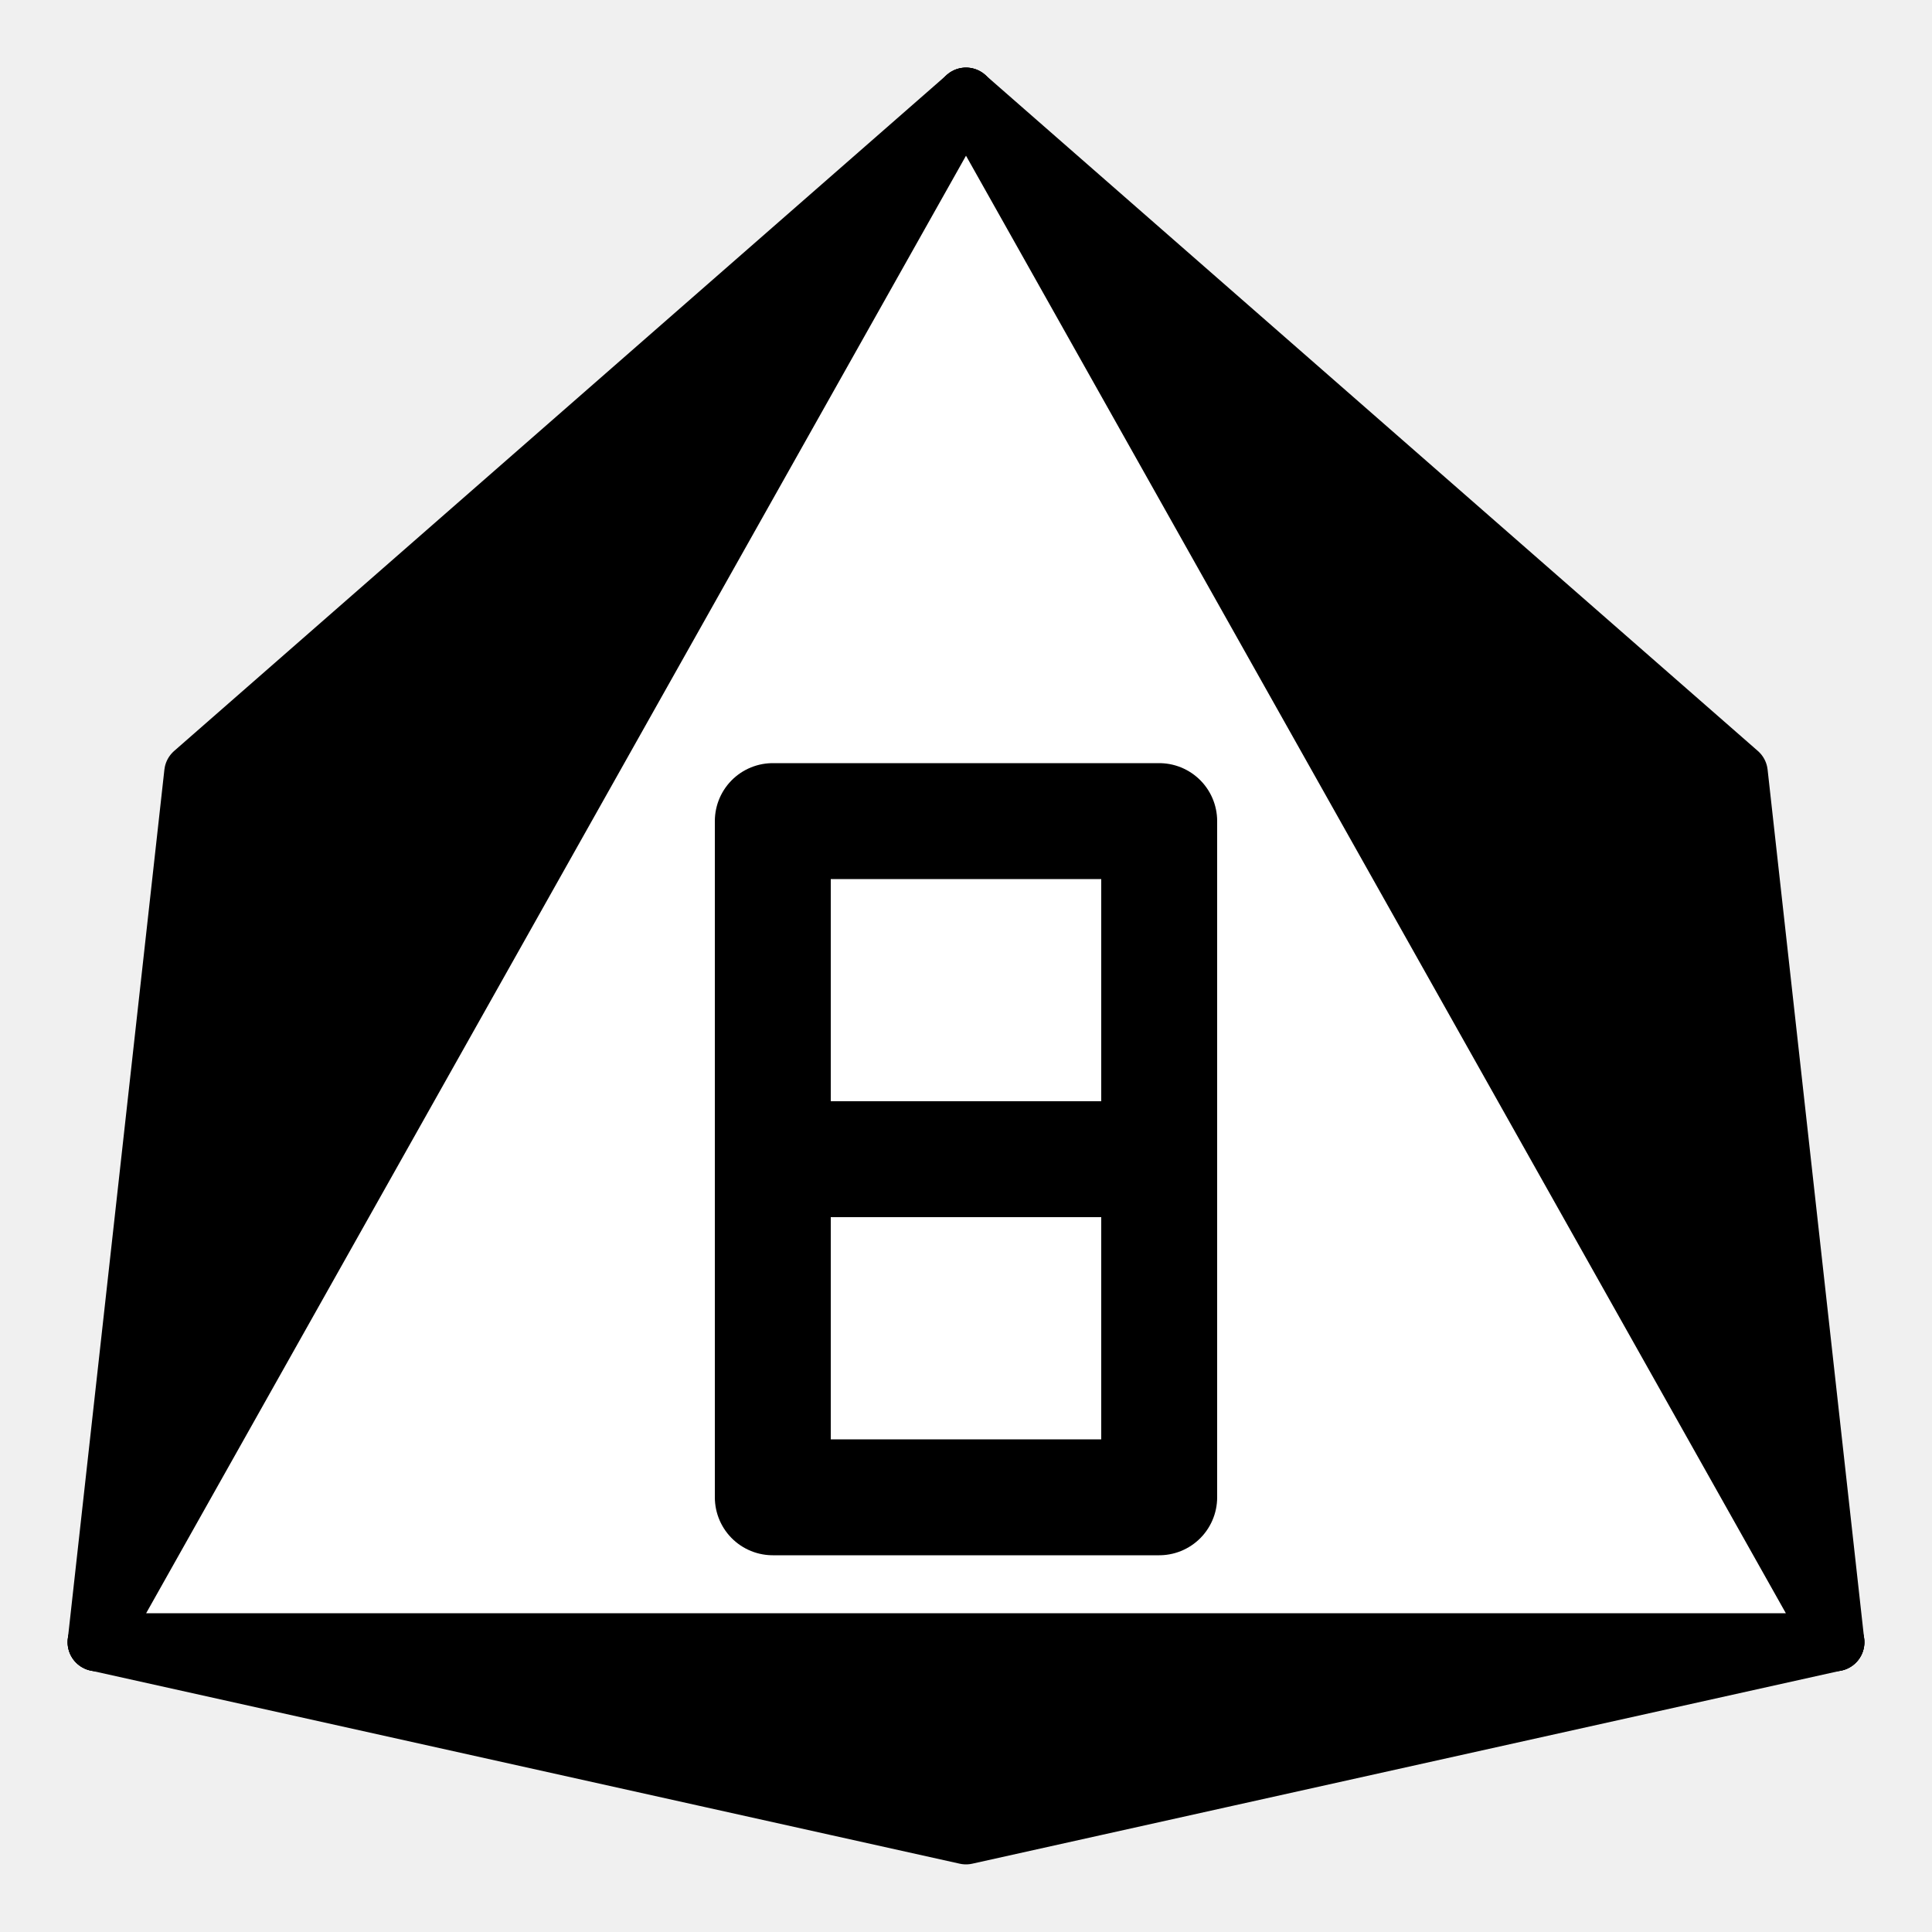
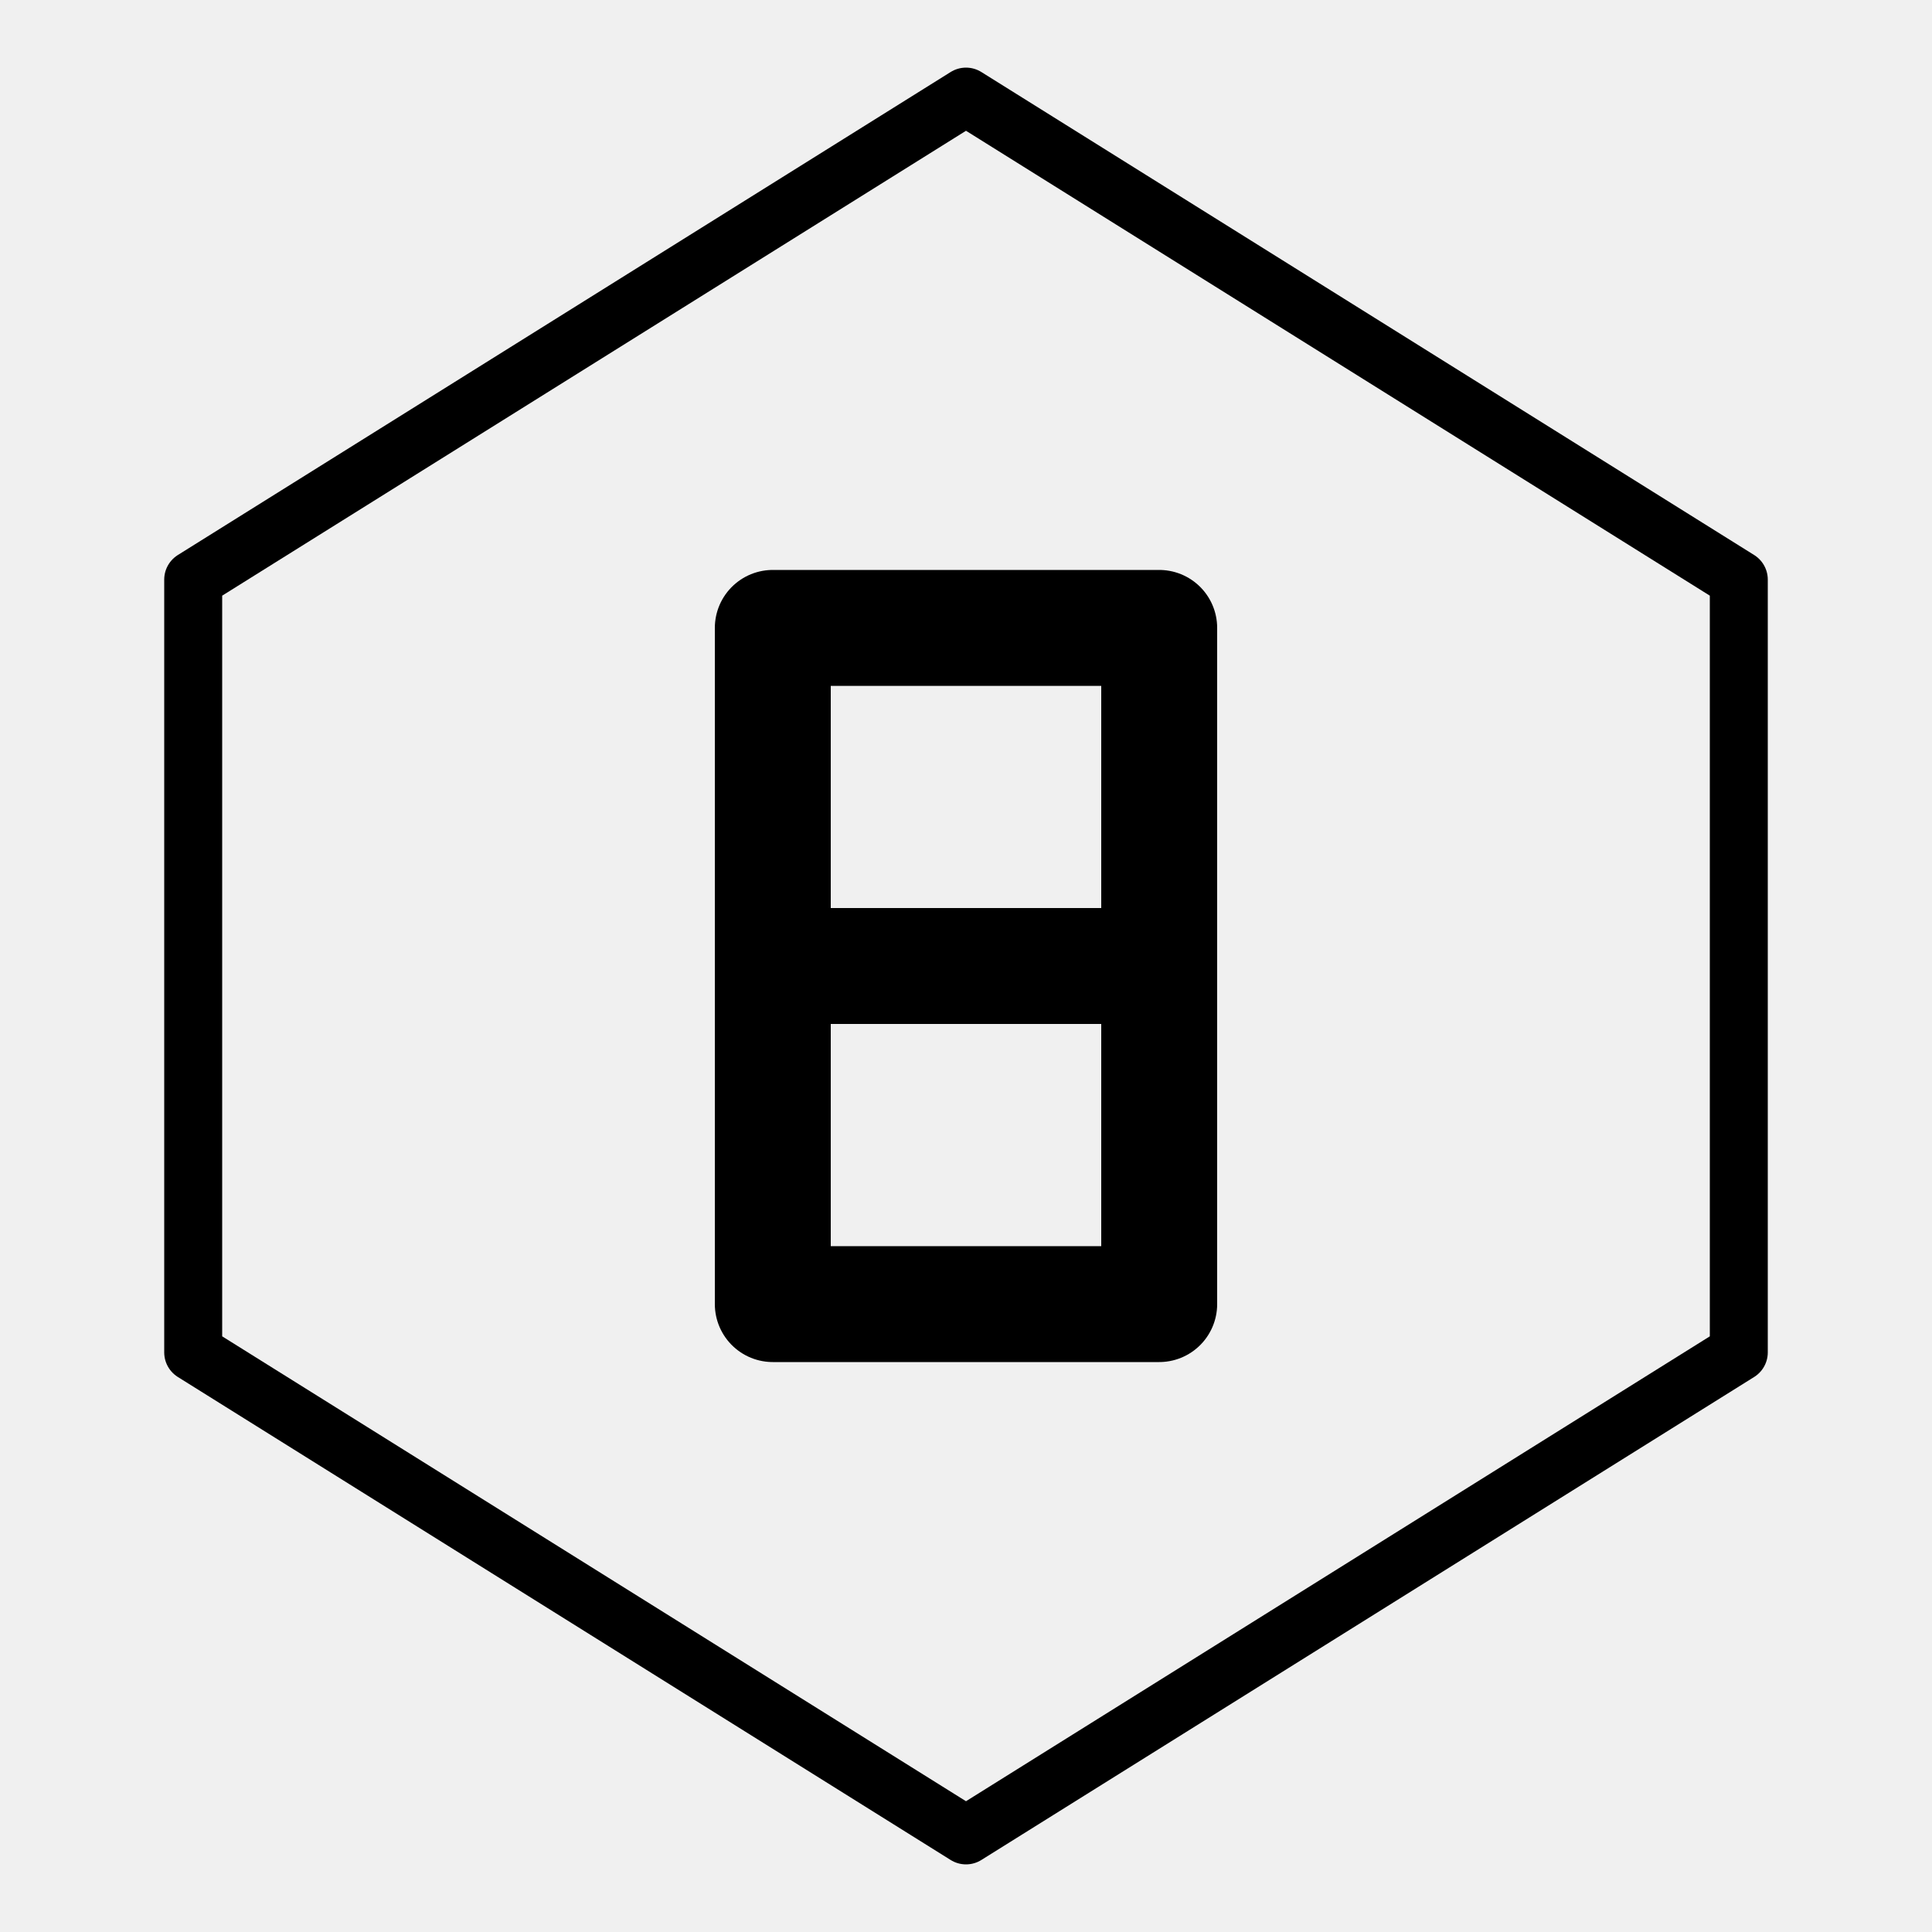
<svg xmlns="http://www.w3.org/2000/svg" width="100px" height="100px" viewBox="0 0 100 100">
  <style>
    .dice,
    .digit {
-       stroke: #000;
+       stroke: currentColor;
      stroke-linecap: round;
      stroke-linejoin: round;
+       fill: none;
    }
    .dice {
-       fill: #fff;
      stroke-width: 3;
-     }
-     .dice.back {
-       fill: #000;
    }
    .digit {
      stroke-width: 6;
-       fill: none;
    }
  </style>
-   <polygon class="dice back" points="50,5 5,85 10,40" />
-   <polygon class="dice back" points="50,5 90,40 95,85" />
-   <polygon class="dice back" points="50,95 5,85 95,85" />
-   <polygon class="dice front" points="50,5 5,85 95,85" />
-   <path class="digit" d="M40,60l20,0 0,-17.5 -20,0 0,35 20,0 0,-17.5" />
+   <polygon class="dice" points="50,5 10,30 10,70 50,95 90,70 90,30" />
+   <path class="digit" d="M40,50l20,0 0,-17.5 -20,0 0,35 20,0 0,-17.5" />
</svg>
